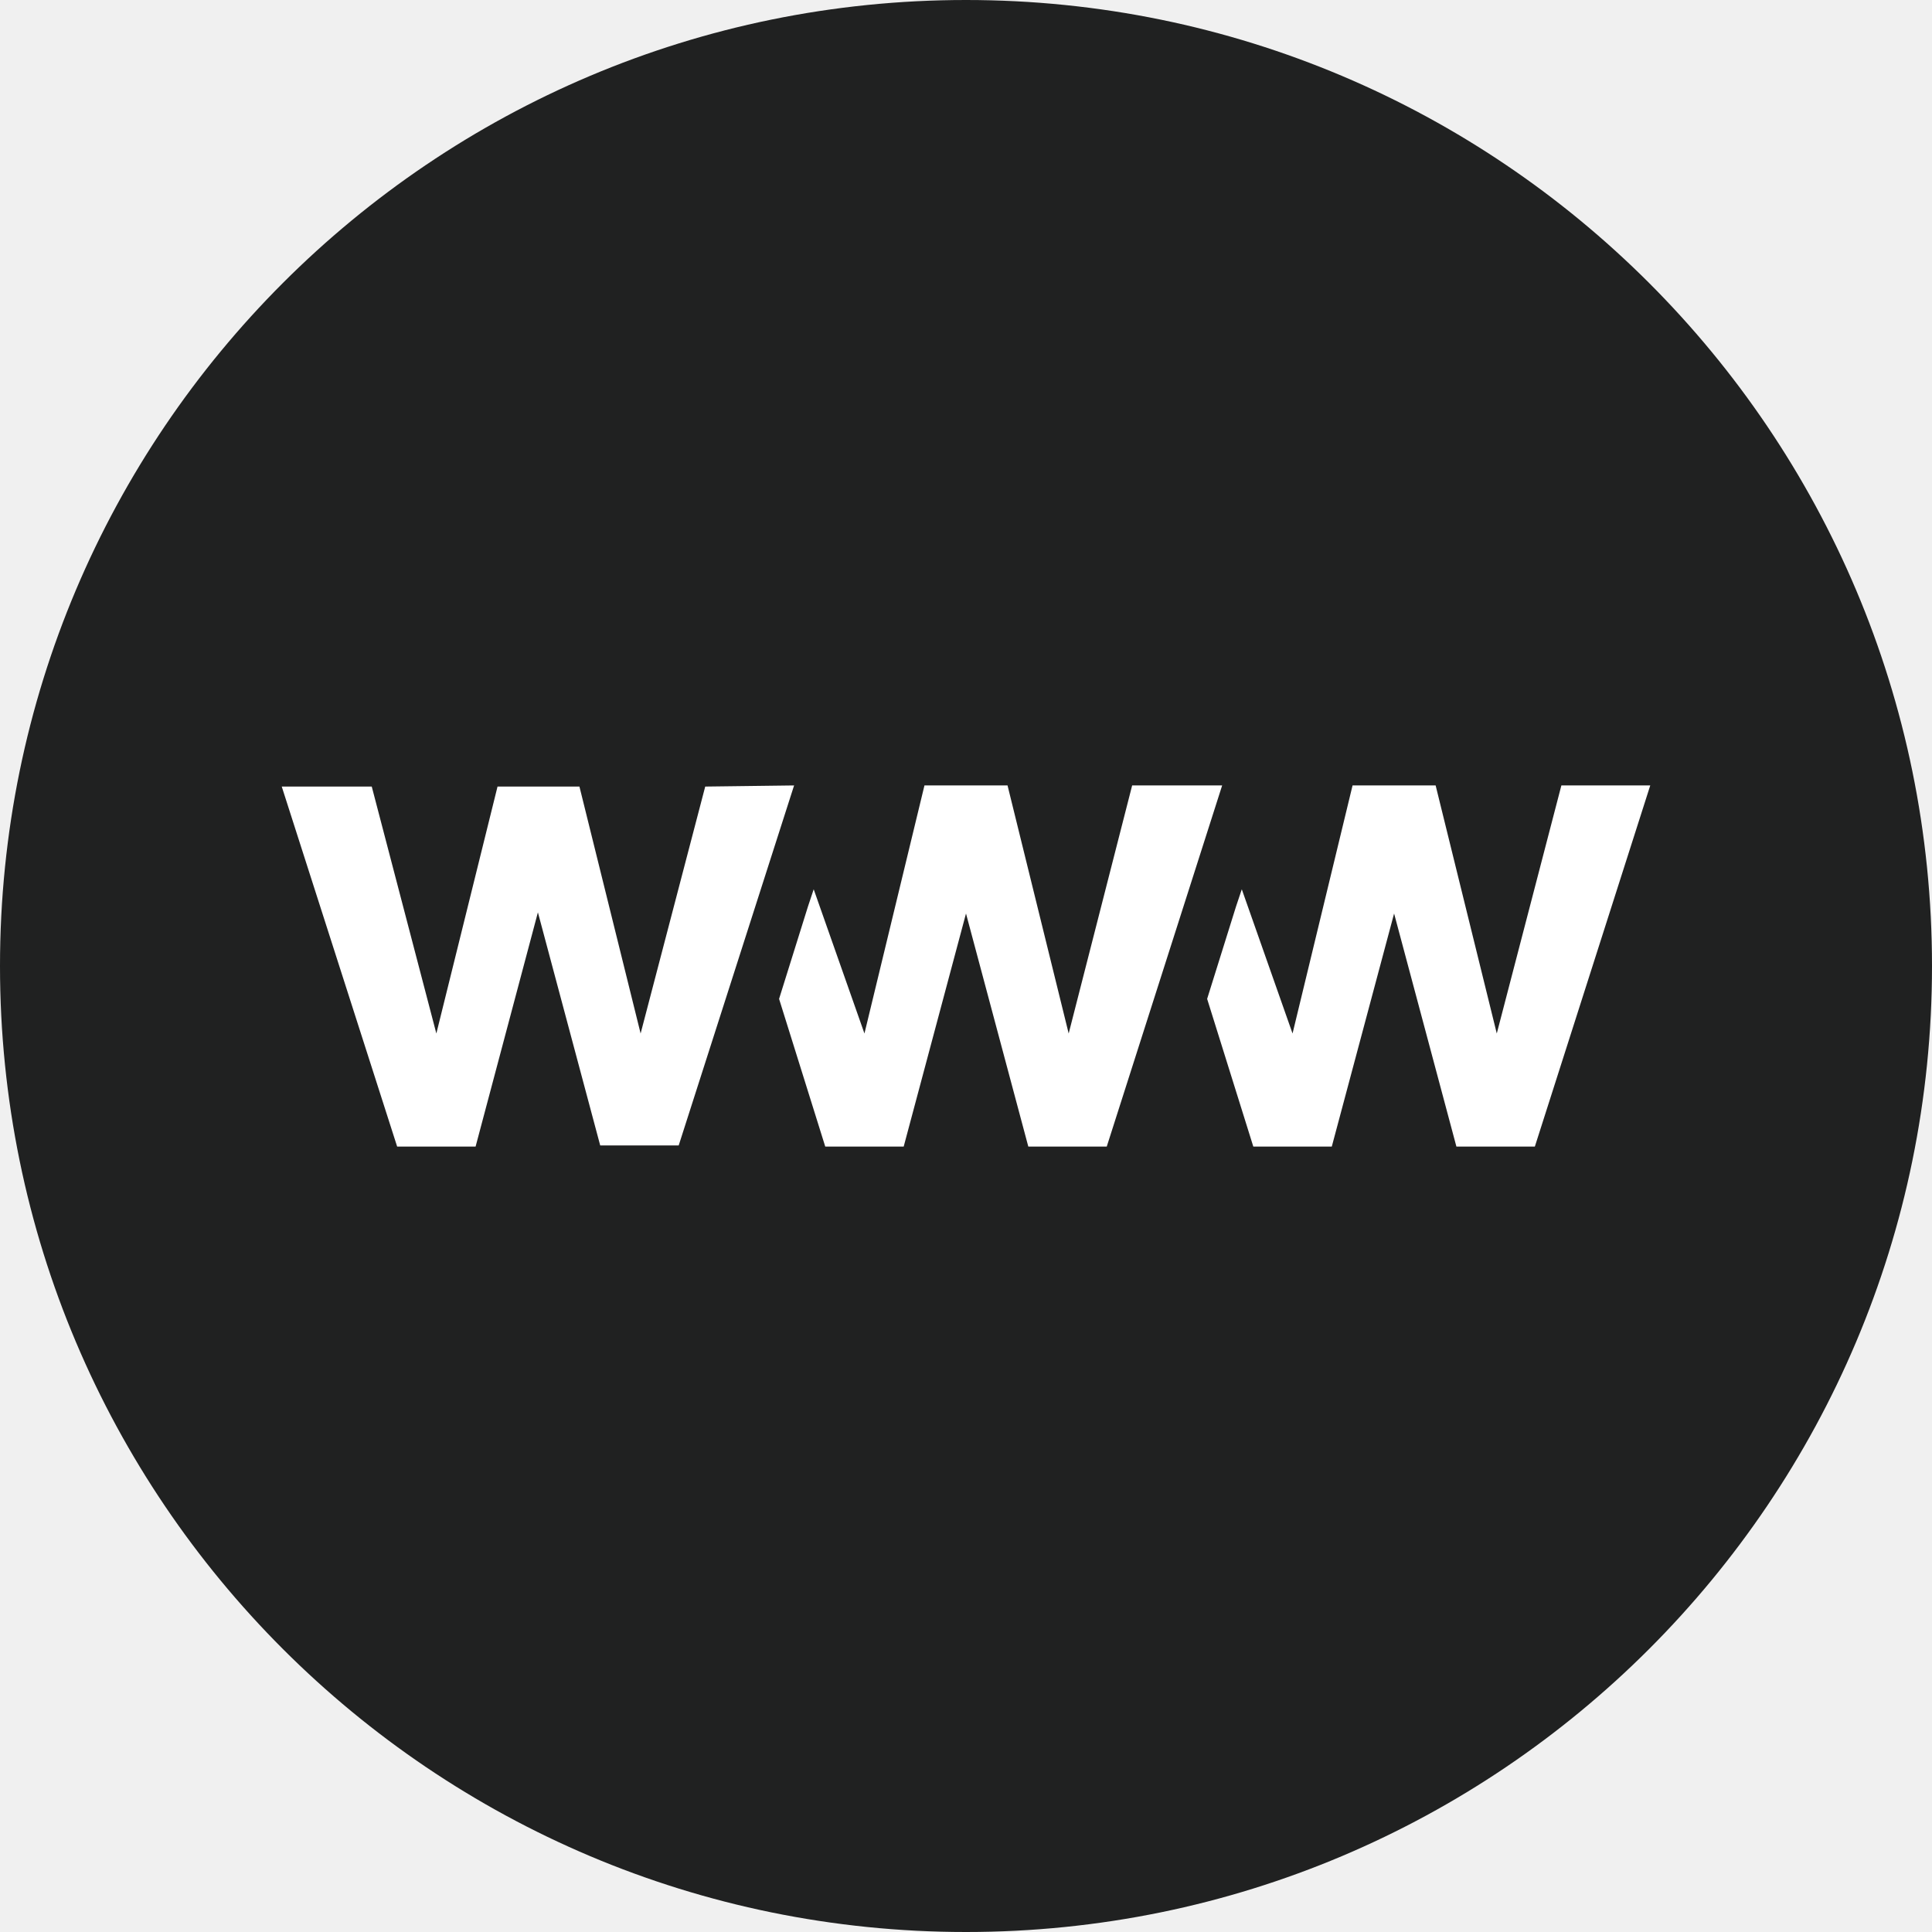
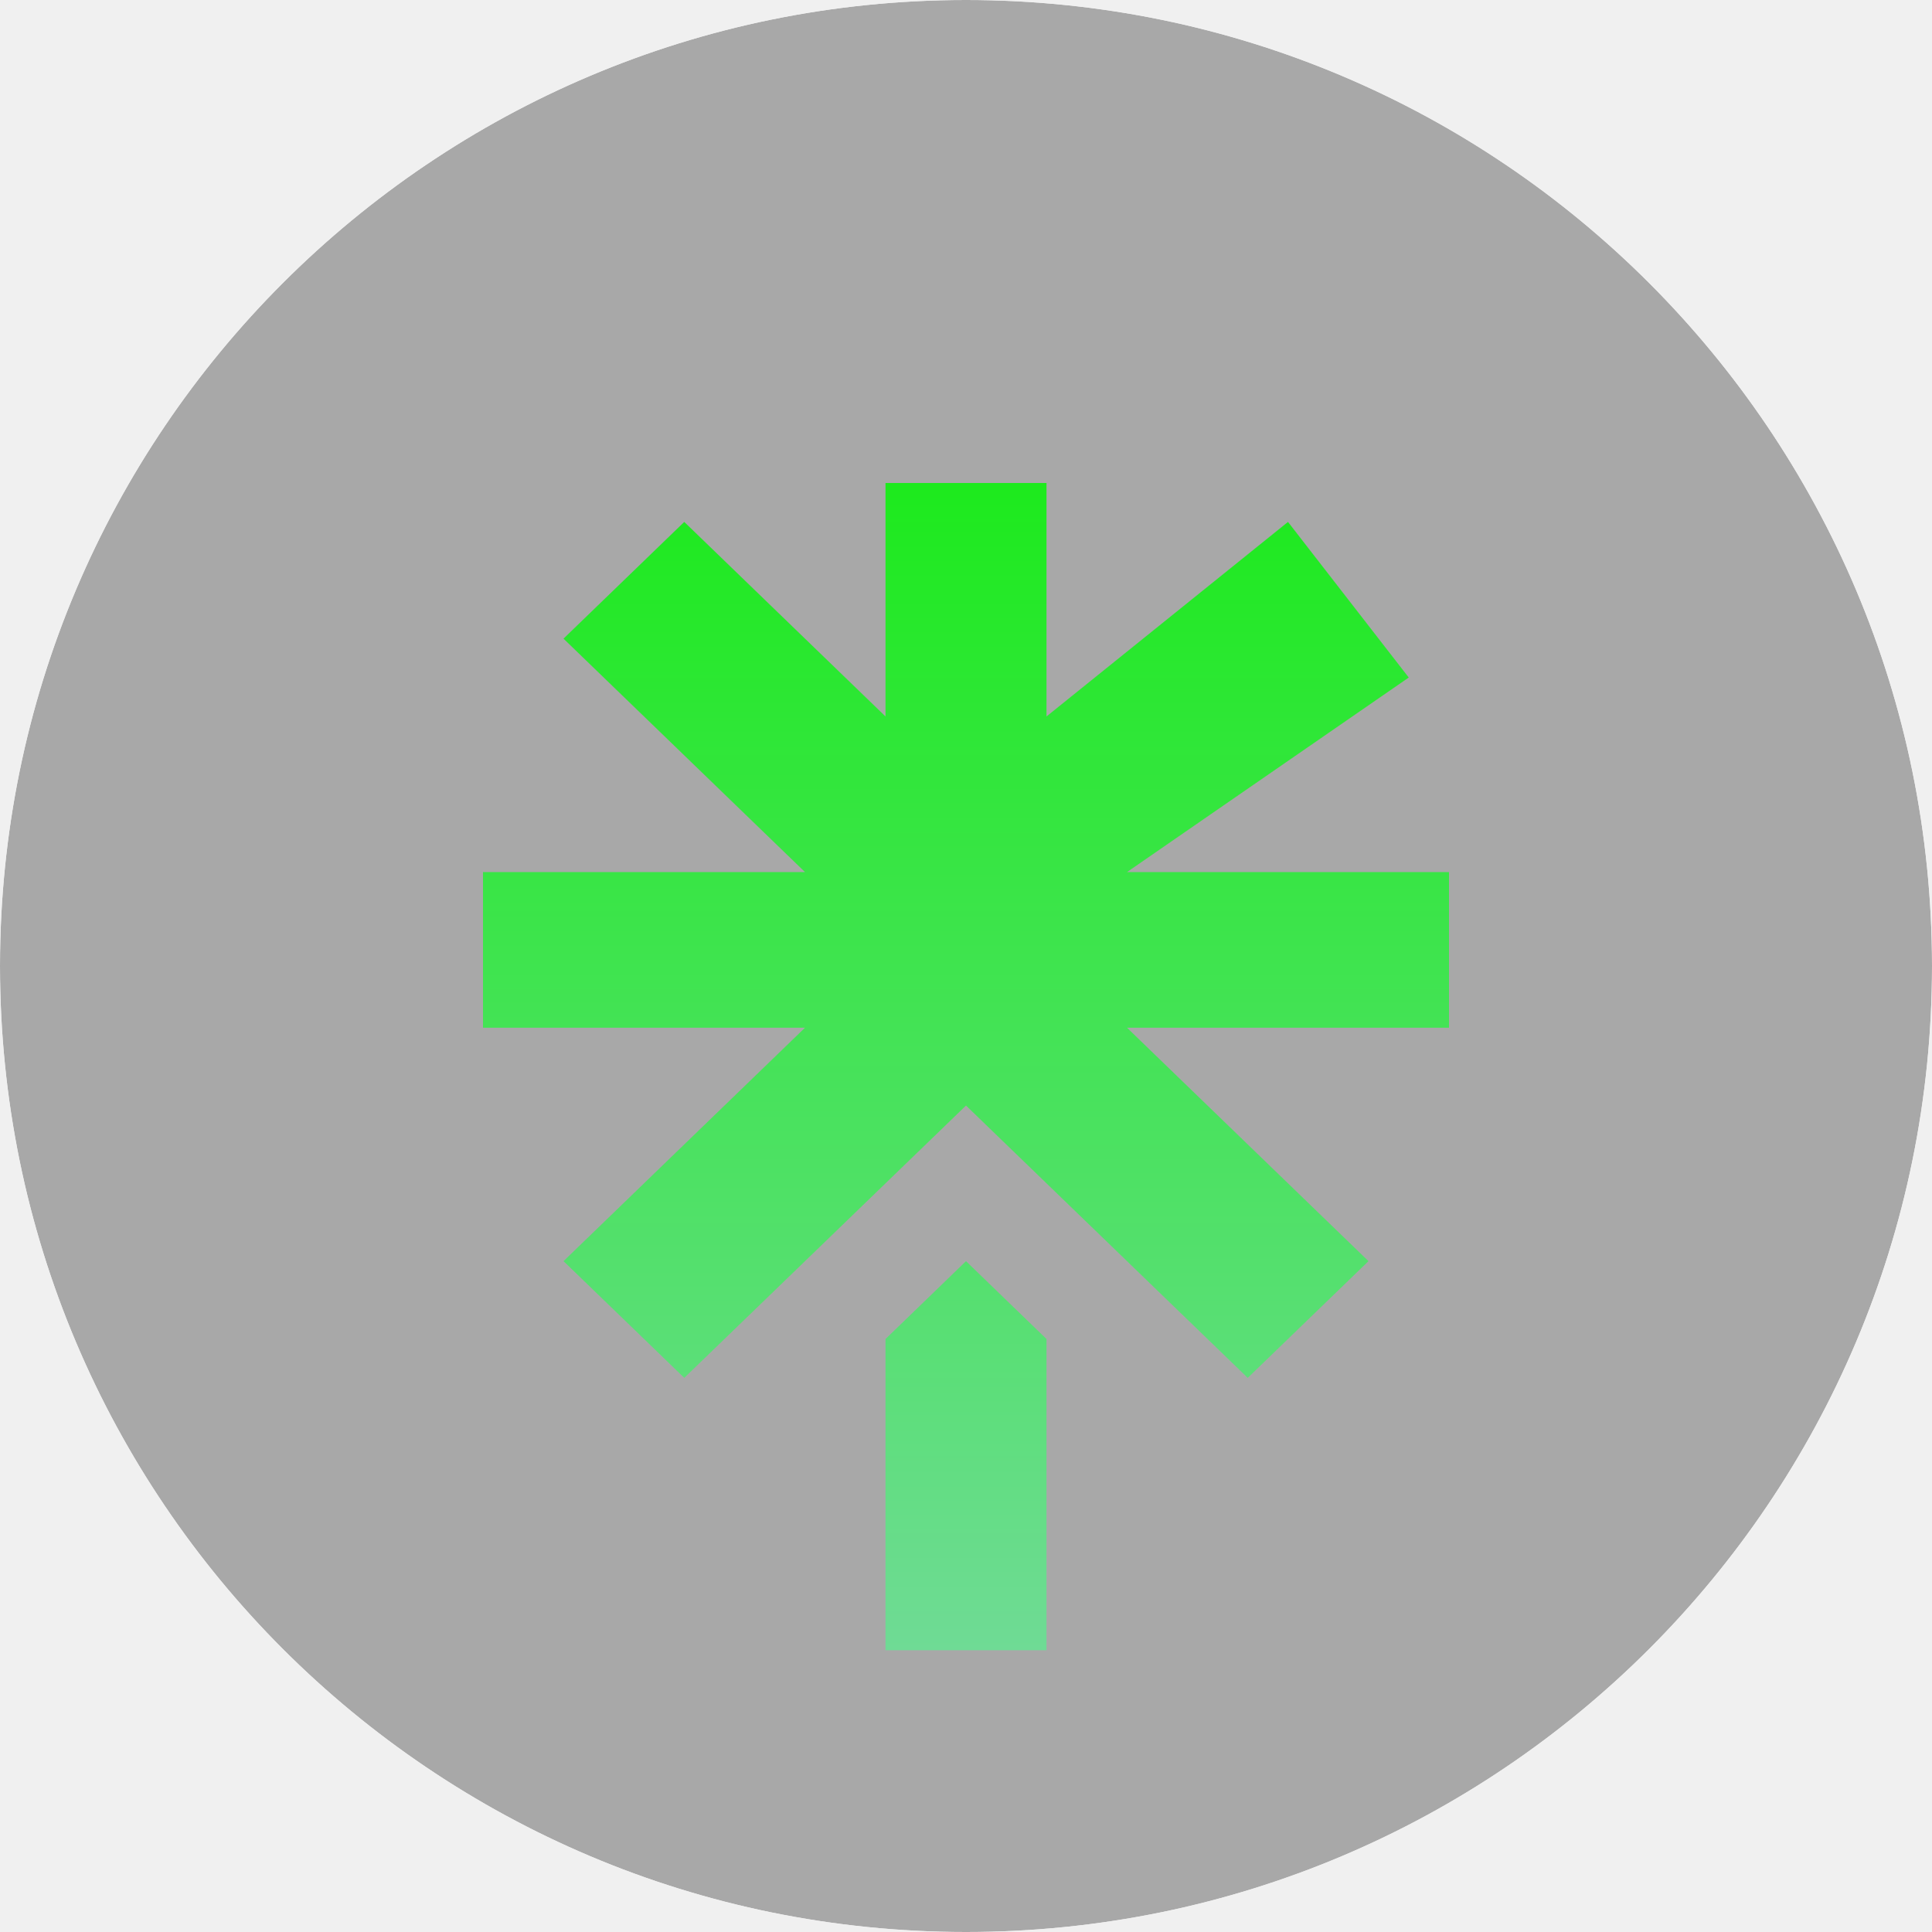
<svg xmlns="http://www.w3.org/2000/svg" width="48" height="48" viewBox="0 0 48 48" fill="none">
-   <rect width="48" height="48" rx="24" fill="#202121" />
-   <path d="M28.128 19.514L26.551 25.677L25.032 19.514H22.968L21.477 25.677L20.216 22.094L20.073 22.524L19.356 24.817L20.503 28.486H22.452L24 22.696L25.548 28.486H27.497L30.364 19.514H28.128Z" fill="white" />
-   <path d="M38.792 19.514L37.187 25.677L35.668 19.514H33.604L32.113 25.677L30.852 22.094L30.708 22.524L29.991 24.817L31.138 28.486H33.088L34.636 22.696L36.184 28.486H38.133L41 19.514H38.792Z" fill="white" />
-   <path d="M19.729 19.514L16.862 28.458H14.912L13.364 22.667L11.816 28.486H9.867L7 19.542H9.236L10.841 25.677L12.361 19.542H14.396L15.916 25.677L17.521 19.542L19.729 19.514Z" fill="white" />
+   <mask id="mask0_1000_72716" style="mask-type:luminance" maskUnits="userSpaceOnUse" x="0" y="0" width="48" height="48">
+     <path d="M48 24C48 10.745 37.255 0 24 0C10.745 0 0 10.745 0 24C0 37.255 10.745 48 24 48C37.255 48 48 37.255 48 24Z" fill="white" />
+   </mask>
+   <g mask="url(#mask0_1000_72716)">
+     <path d="M48 24C48 10.745 37.255 0 24 0C10.745 0 0 10.745 0 24C0 37.255 10.745 48 24 48C37.255 48 48 37.255 48 24Z" fill="black" fill-opacity="0.3" />
+     <path d="M17 12.967L22 17.8V12H26V17.8L32 12.967L35 16.833L28 21.667H36V25.533H28L34 31.333L31 34.233L24 27.467L17 34.233L14 31.333L20 25.533H12V21.667H20L14 15.867L17 12.967Z" fill="url(#paint0_linear_1000_72716)" />
+     <path d="M22 41V33.267L24 31.333L26 33.267V41H22Z" fill="url(#paint1_linear_1000_72716)" />
+   </g>
+   <defs>
+     <linearGradient id="paint0_linear_1000_72716" x1="24" y1="12" x2="24" y2="41" gradientUnits="userSpaceOnUse">
+       <stop stop-color="#1DEA1D" />
+       <stop offset="1" stop-color="#6FDB95" />
+     </linearGradient>
+     <linearGradient id="paint1_linear_1000_72716" x1="24" y1="12" x2="24" y2="41" gradientUnits="userSpaceOnUse">
+       <stop stop-color="#1DEA1D" />
+       <stop offset="1" stop-color="#6FDB95" />
+     </linearGradient>
+   </defs>
</svg>
